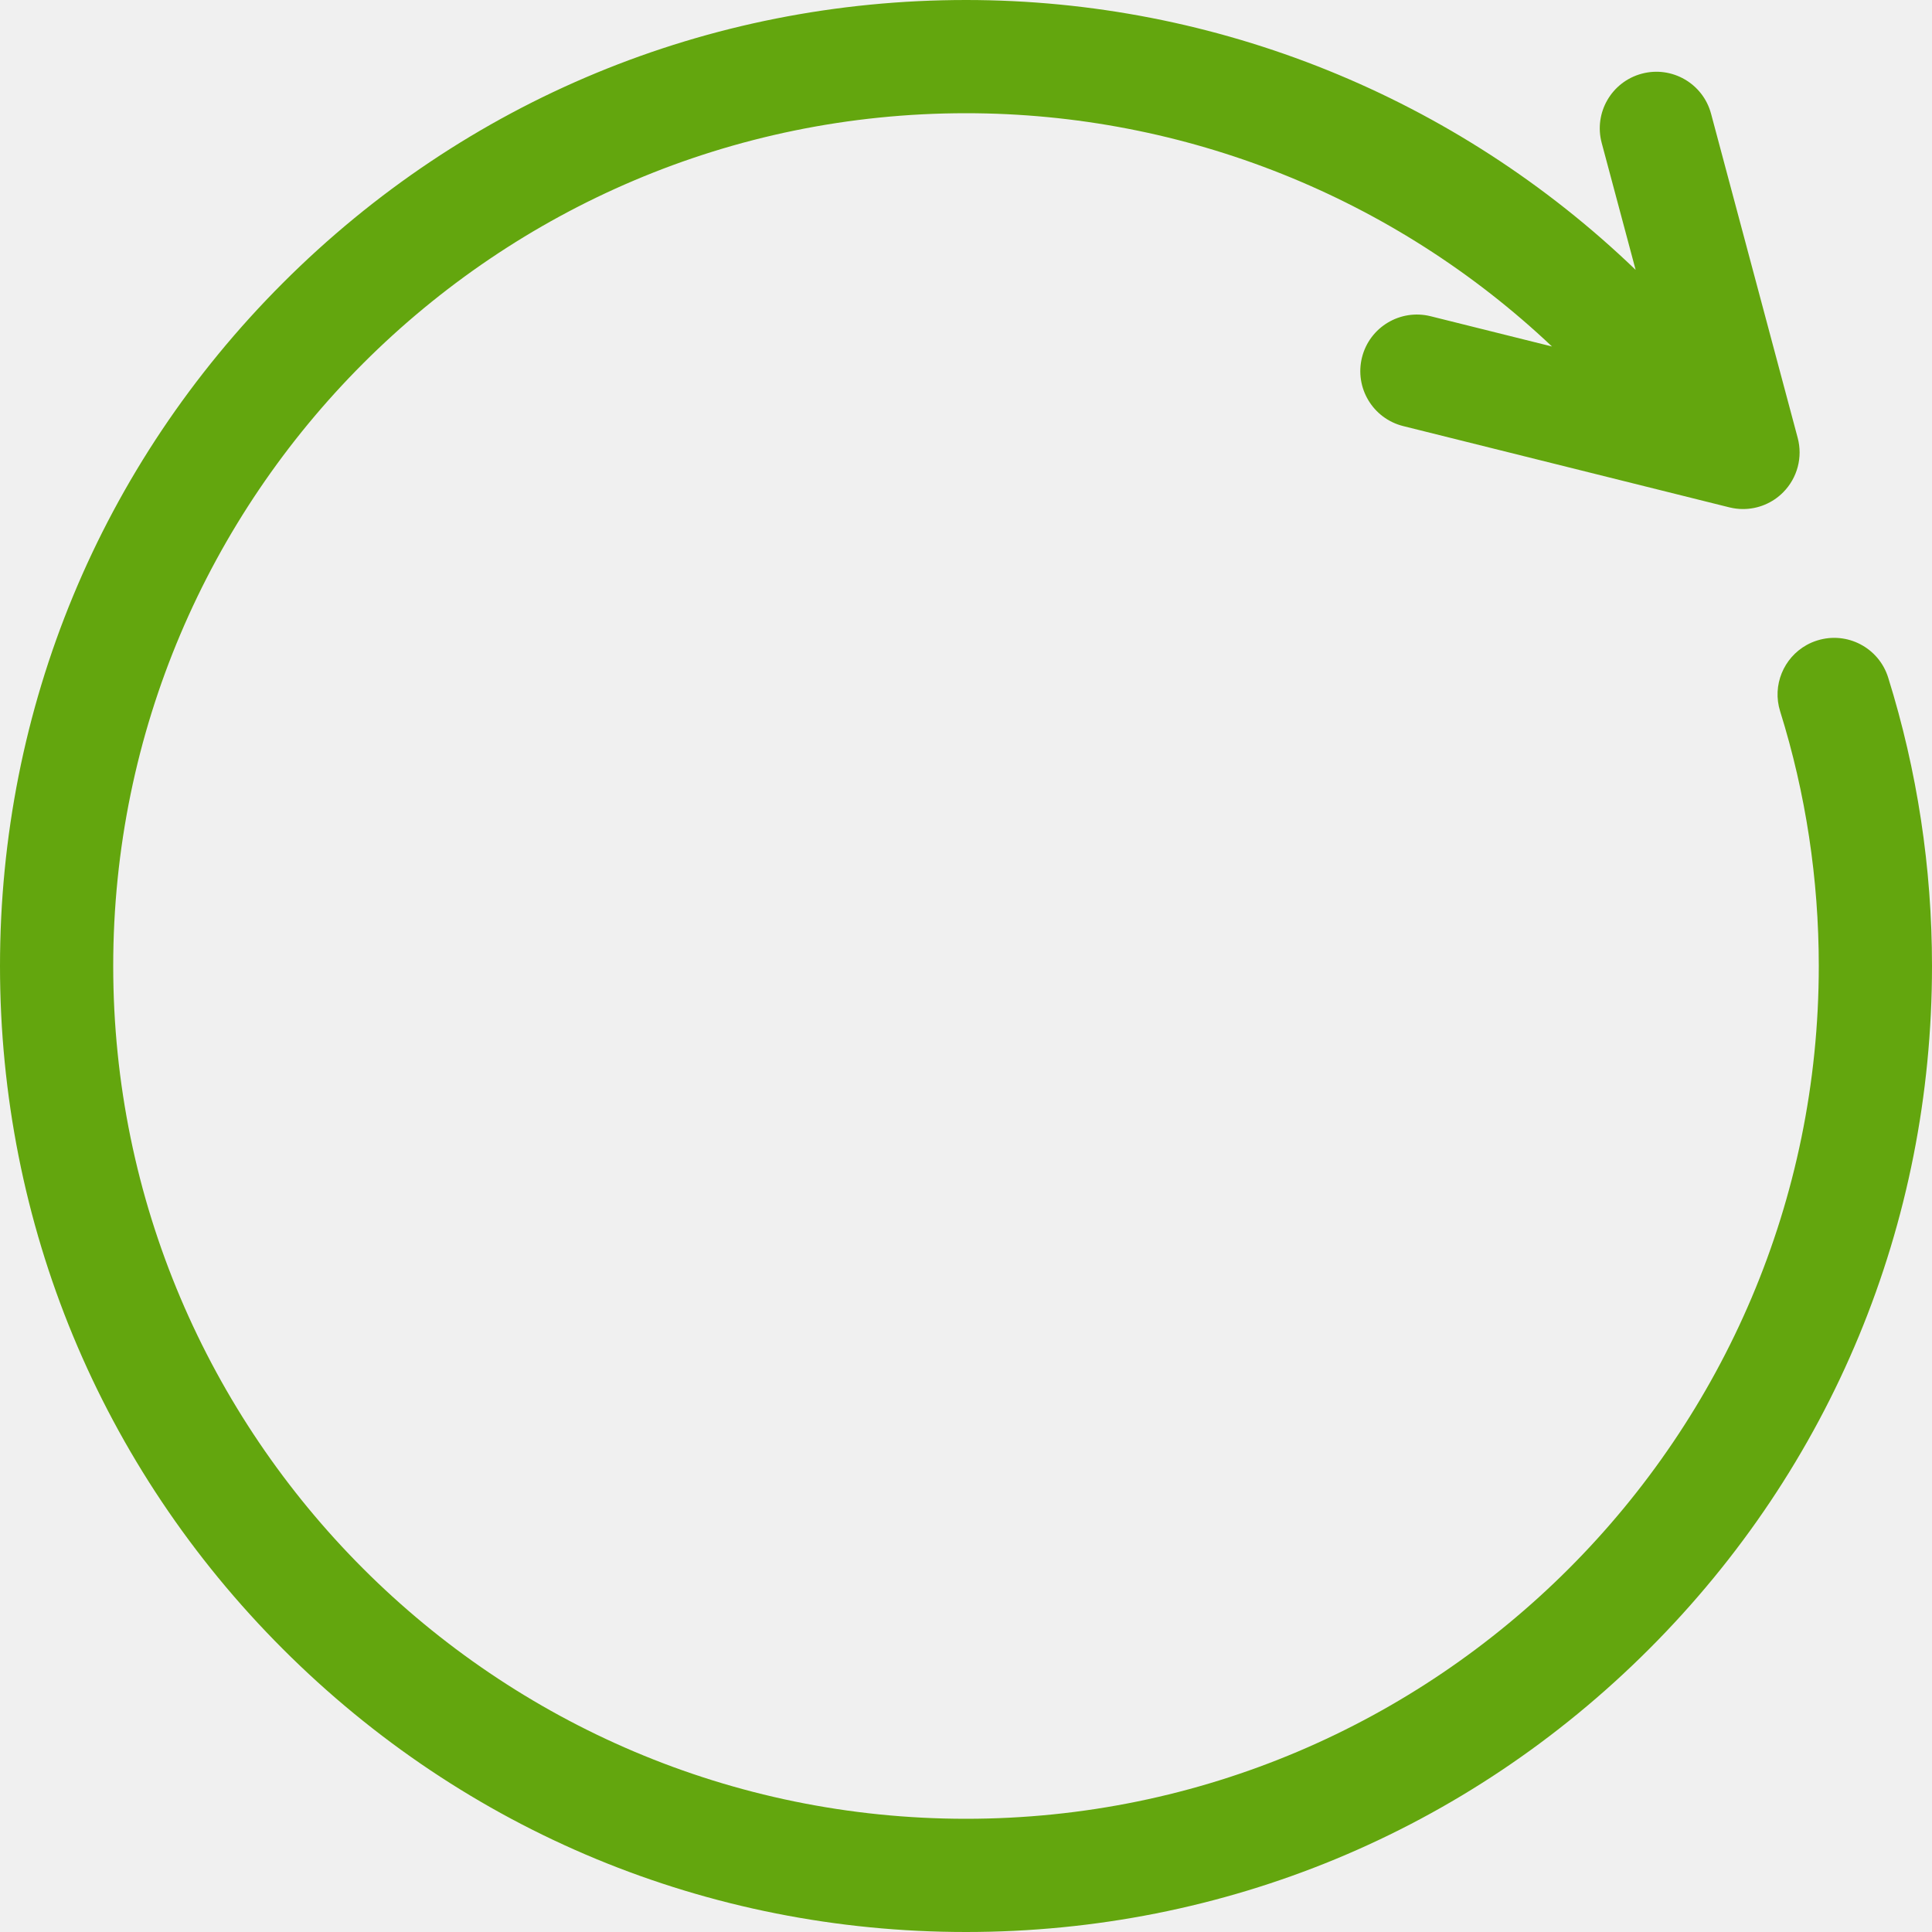
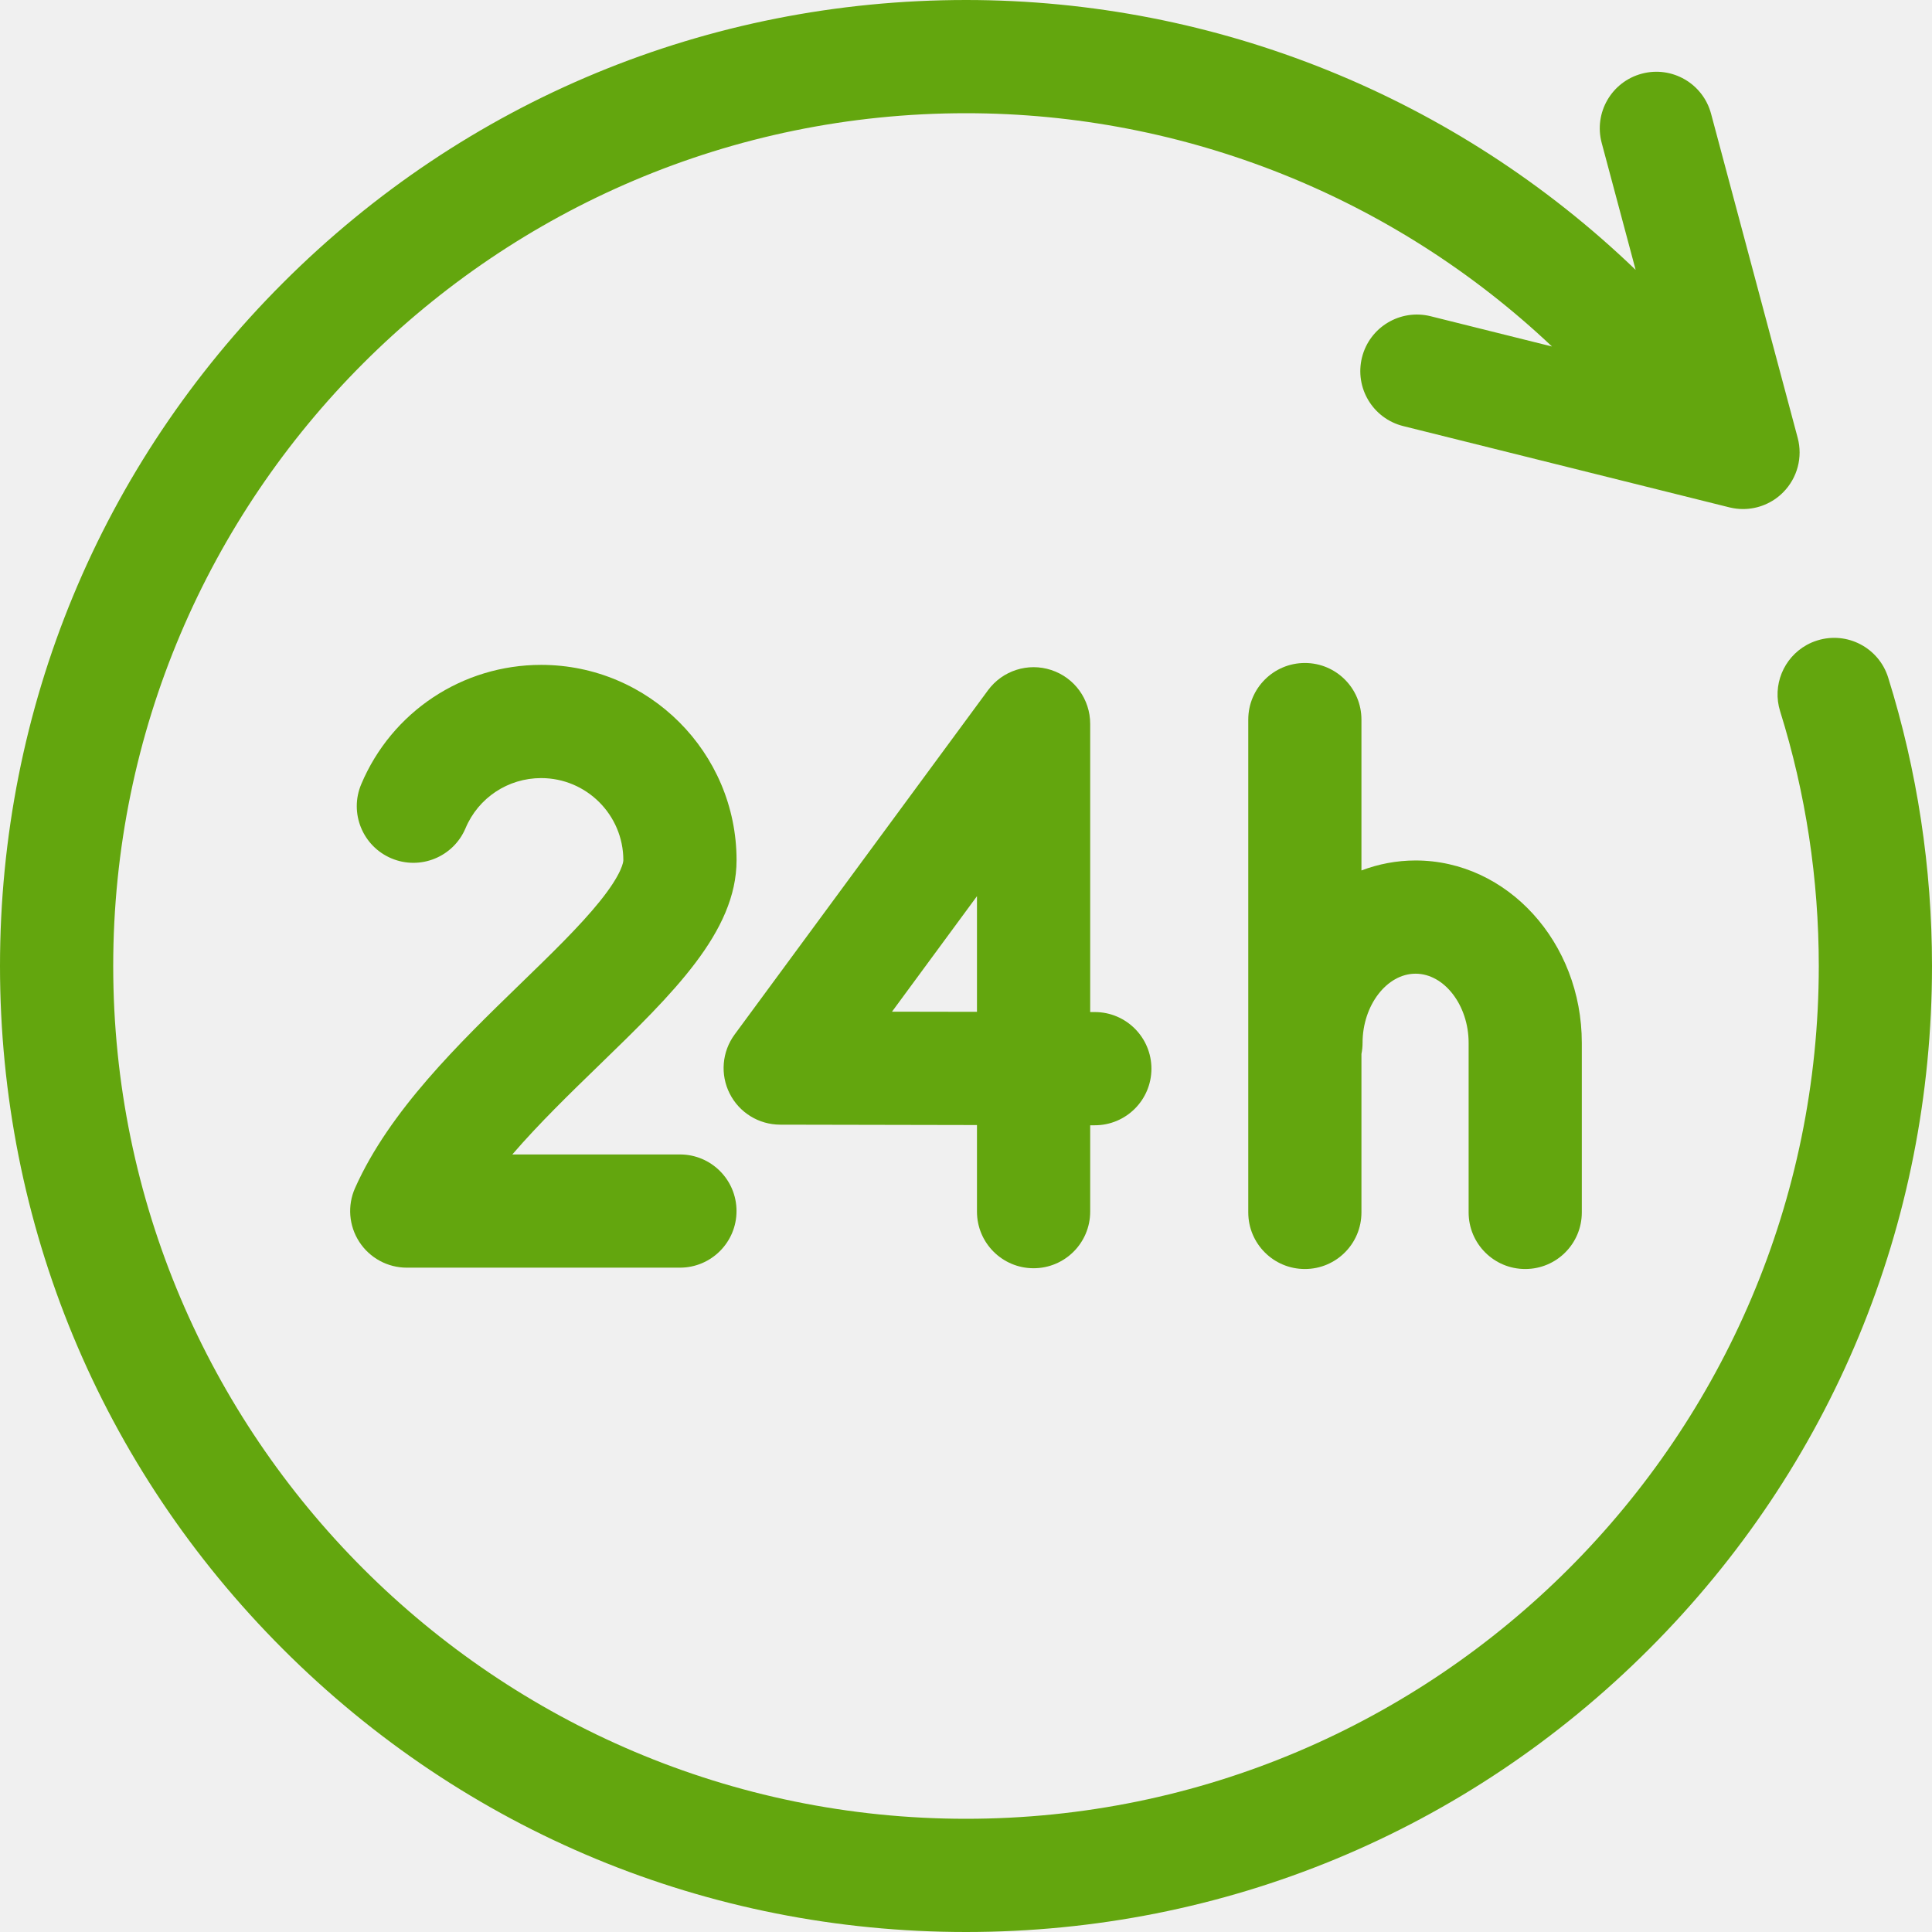
<svg xmlns="http://www.w3.org/2000/svg" width="50" height="50" viewBox="0 0 50 50" fill="none">
-   <path d="M48.866 17.536C48.625 16.763 47.803 16.333 47.031 16.575C46.933 16.605 46.841 16.645 46.755 16.693C46.161 17.024 45.859 17.735 46.07 18.409C46.734 20.534 47.07 22.752 47.07 25C47.07 37.17 37.17 47.07 25 47.07C12.83 47.07 2.93 37.17 2.93 25C2.93 12.83 12.83 2.93 25 2.93C30.669 2.93 36.083 5.108 40.165 8.967L37.024 8.184C36.239 7.989 35.444 8.466 35.248 9.251C35.053 10.037 35.53 10.831 36.315 11.027L44.754 13.13C44.759 13.131 44.763 13.132 44.767 13.133C44.881 13.16 44.995 13.174 45.109 13.174C45.497 13.174 45.875 13.02 46.153 12.736C46.517 12.366 46.658 11.832 46.524 11.331L44.282 2.943C44.073 2.162 43.27 1.698 42.489 1.907C41.707 2.116 41.243 2.918 41.452 3.7L42.33 6.984C37.69 2.522 31.493 0 25 0C18.322 0 12.044 2.6 7.322 7.322C2.6 12.044 0 18.322 0 25C0 31.678 2.6 37.956 7.322 42.678C12.044 47.4 18.322 50 25 50C31.678 50 37.956 47.4 42.678 42.678C47.4 37.956 50 31.678 50 25C50 22.455 49.618 19.944 48.866 17.536V17.536Z" fill="#63A60E" />
+   <g clip-path="url(#clip0_15_116)">
+     <path d="M48.866 17.536C48.625 16.763 47.803 16.333 47.031 16.575C46.933 16.605 46.841 16.645 46.755 16.693C46.161 17.024 45.859 17.735 46.07 18.409C46.734 20.534 47.07 22.752 47.07 25C47.07 37.17 37.17 47.07 25 47.07C12.83 47.07 2.93 37.17 2.93 25C2.93 12.83 12.83 2.93 25 2.93C30.669 2.93 36.083 5.108 40.165 8.967L37.024 8.184C36.239 7.989 35.444 8.466 35.248 9.251C35.053 10.037 35.53 10.831 36.315 11.027L44.754 13.13C44.759 13.131 44.763 13.132 44.767 13.133C44.881 13.16 44.995 13.174 45.109 13.174C45.497 13.174 45.875 13.02 46.153 12.736C46.517 12.366 46.658 11.832 46.524 11.331L44.282 2.943C44.073 2.162 43.27 1.698 42.489 1.907C41.707 2.116 41.243 2.918 41.452 3.7L42.33 6.984C37.69 2.522 31.493 0 25 0C18.322 0 12.044 2.6 7.322 7.322C2.6 12.044 0 18.322 0 25C0 31.678 2.6 37.956 7.322 42.678C12.044 47.4 18.322 50 25 50C31.678 50 37.956 47.4 42.678 42.678C47.4 37.956 50 31.678 50 25C50 22.455 49.618 19.944 48.866 17.536Z" fill="#63A60E" />
+     <path d="M28.337 26.192L28.214 26.192V18.732C28.214 18.099 27.808 17.537 27.206 17.34C26.605 17.142 25.945 17.354 25.57 17.863L19.012 26.773C18.685 27.218 18.635 27.808 18.884 28.301C19.132 28.794 19.637 29.105 20.189 29.106L25.284 29.116V31.357C25.284 32.166 25.94 32.822 26.749 32.822C27.558 32.822 28.214 32.166 28.214 31.357V29.122H28.331H28.334C29.142 29.122 29.797 28.468 29.799 27.66C29.8 26.851 29.146 26.194 28.337 26.192ZM23.085 26.182L25.284 23.193V26.186L23.085 26.182Z" fill="#63A60E" />
+     <path d="M17.597 29.877H13.259C13.947 29.078 14.755 28.294 15.509 27.563C17.415 25.714 19.062 24.118 19.062 22.262C19.062 19.474 16.793 17.207 14.005 17.207C11.968 17.207 10.14 18.419 9.349 20.295C9.034 21.04 9.384 21.899 10.129 22.214C10.874 22.529 11.734 22.179 12.048 21.434C12.38 20.645 13.149 20.137 14.005 20.137C15.178 20.137 16.132 21.09 16.132 22.262C16.132 22.294 16.114 22.594 15.517 23.334C15.001 23.974 14.257 24.696 13.469 25.46C11.88 27.002 10.079 28.748 9.189 30.746C8.987 31.199 9.028 31.724 9.299 32.14C9.569 32.556 10.031 32.807 10.527 32.807H17.596C18.405 32.807 19.061 32.151 19.061 31.342C19.061 30.533 18.406 29.877 17.597 29.877Z" fill="#63A60E" />
+     <path d="M36.635 22.269C36.145 22.269 35.674 22.361 35.234 22.527V18.623C35.234 17.814 34.579 17.158 33.77 17.158C32.961 17.158 32.305 17.814 32.305 18.623V31.377C32.305 32.187 32.961 32.842 33.77 32.842C34.579 32.842 35.234 32.187 35.234 31.377V27.276C35.253 27.183 35.263 27.087 35.263 26.989C35.263 26.018 35.891 25.199 36.635 25.199C37.379 25.199 38.008 26.018 38.008 26.989V31.377C38.008 32.187 38.663 32.842 39.473 32.842C40.282 32.842 40.937 32.187 40.937 31.377V26.989C40.937 24.387 39.008 22.269 36.635 22.269Z" fill="#63A60E" />
+   </g>
+   <defs>
+     <clipPath id="clip0_15_116">
+       <rect width="50" height="50" fill="white" />
+     </clipPath>
+   </defs>
</svg>
